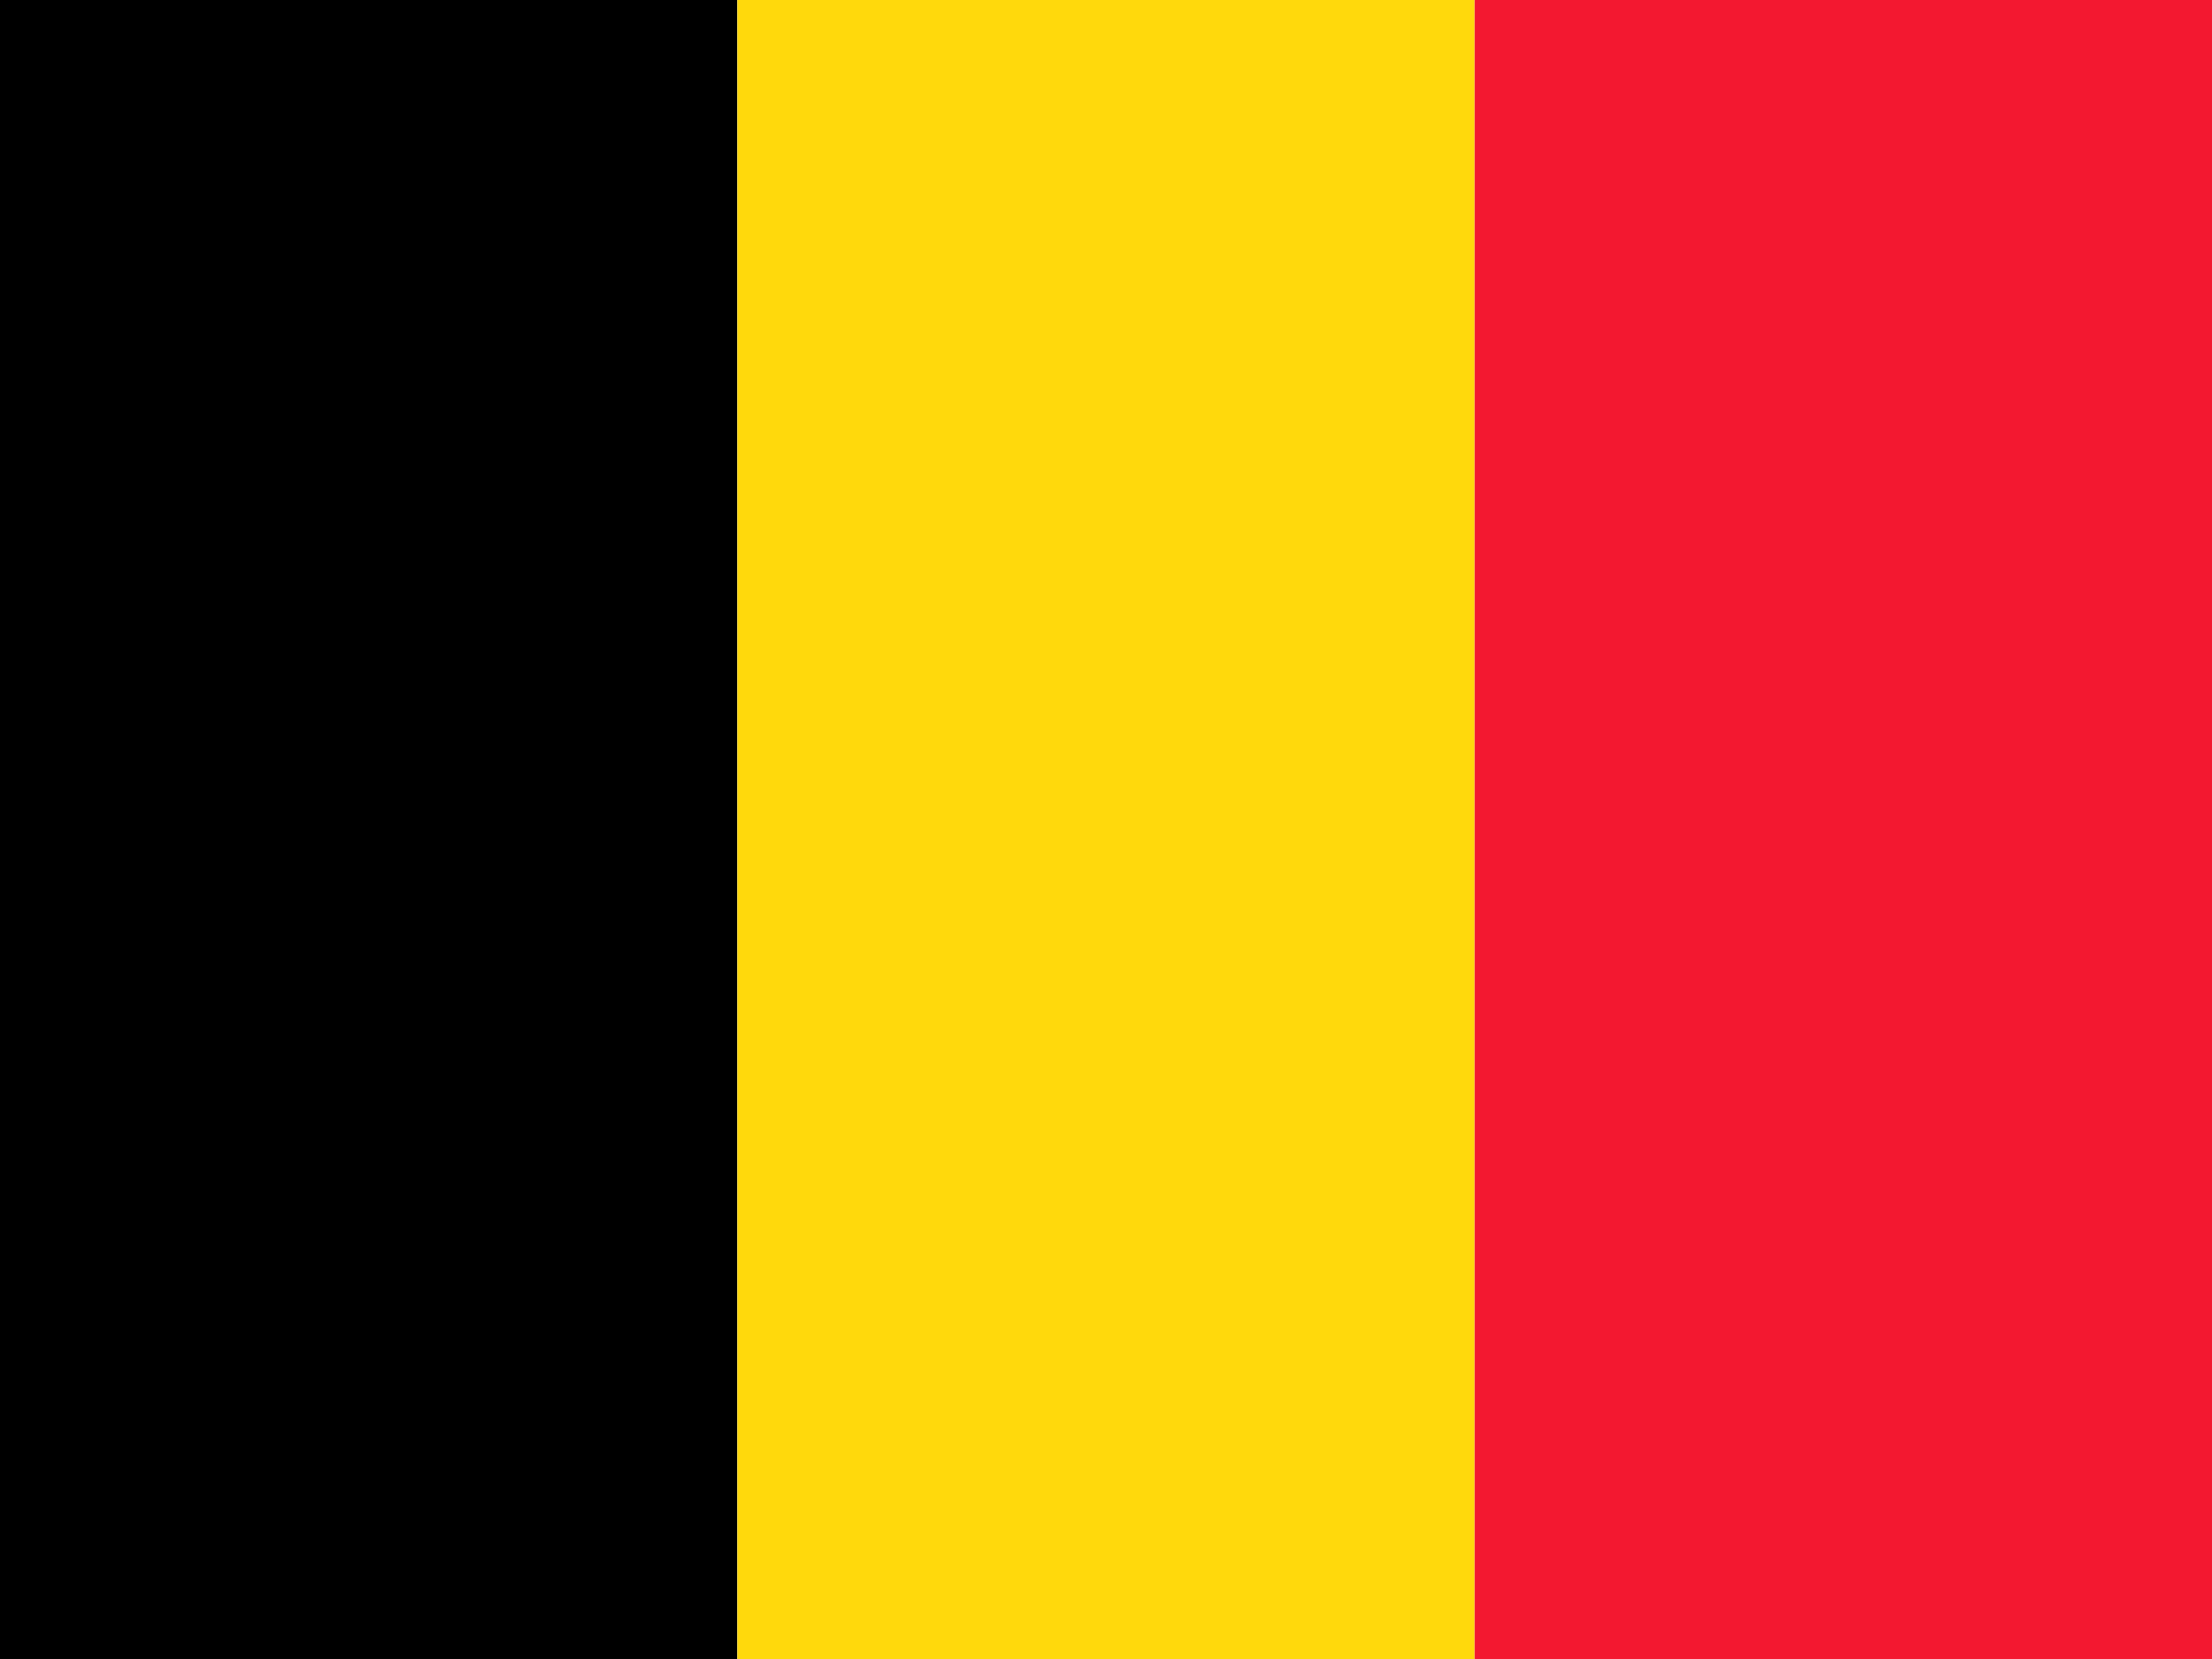
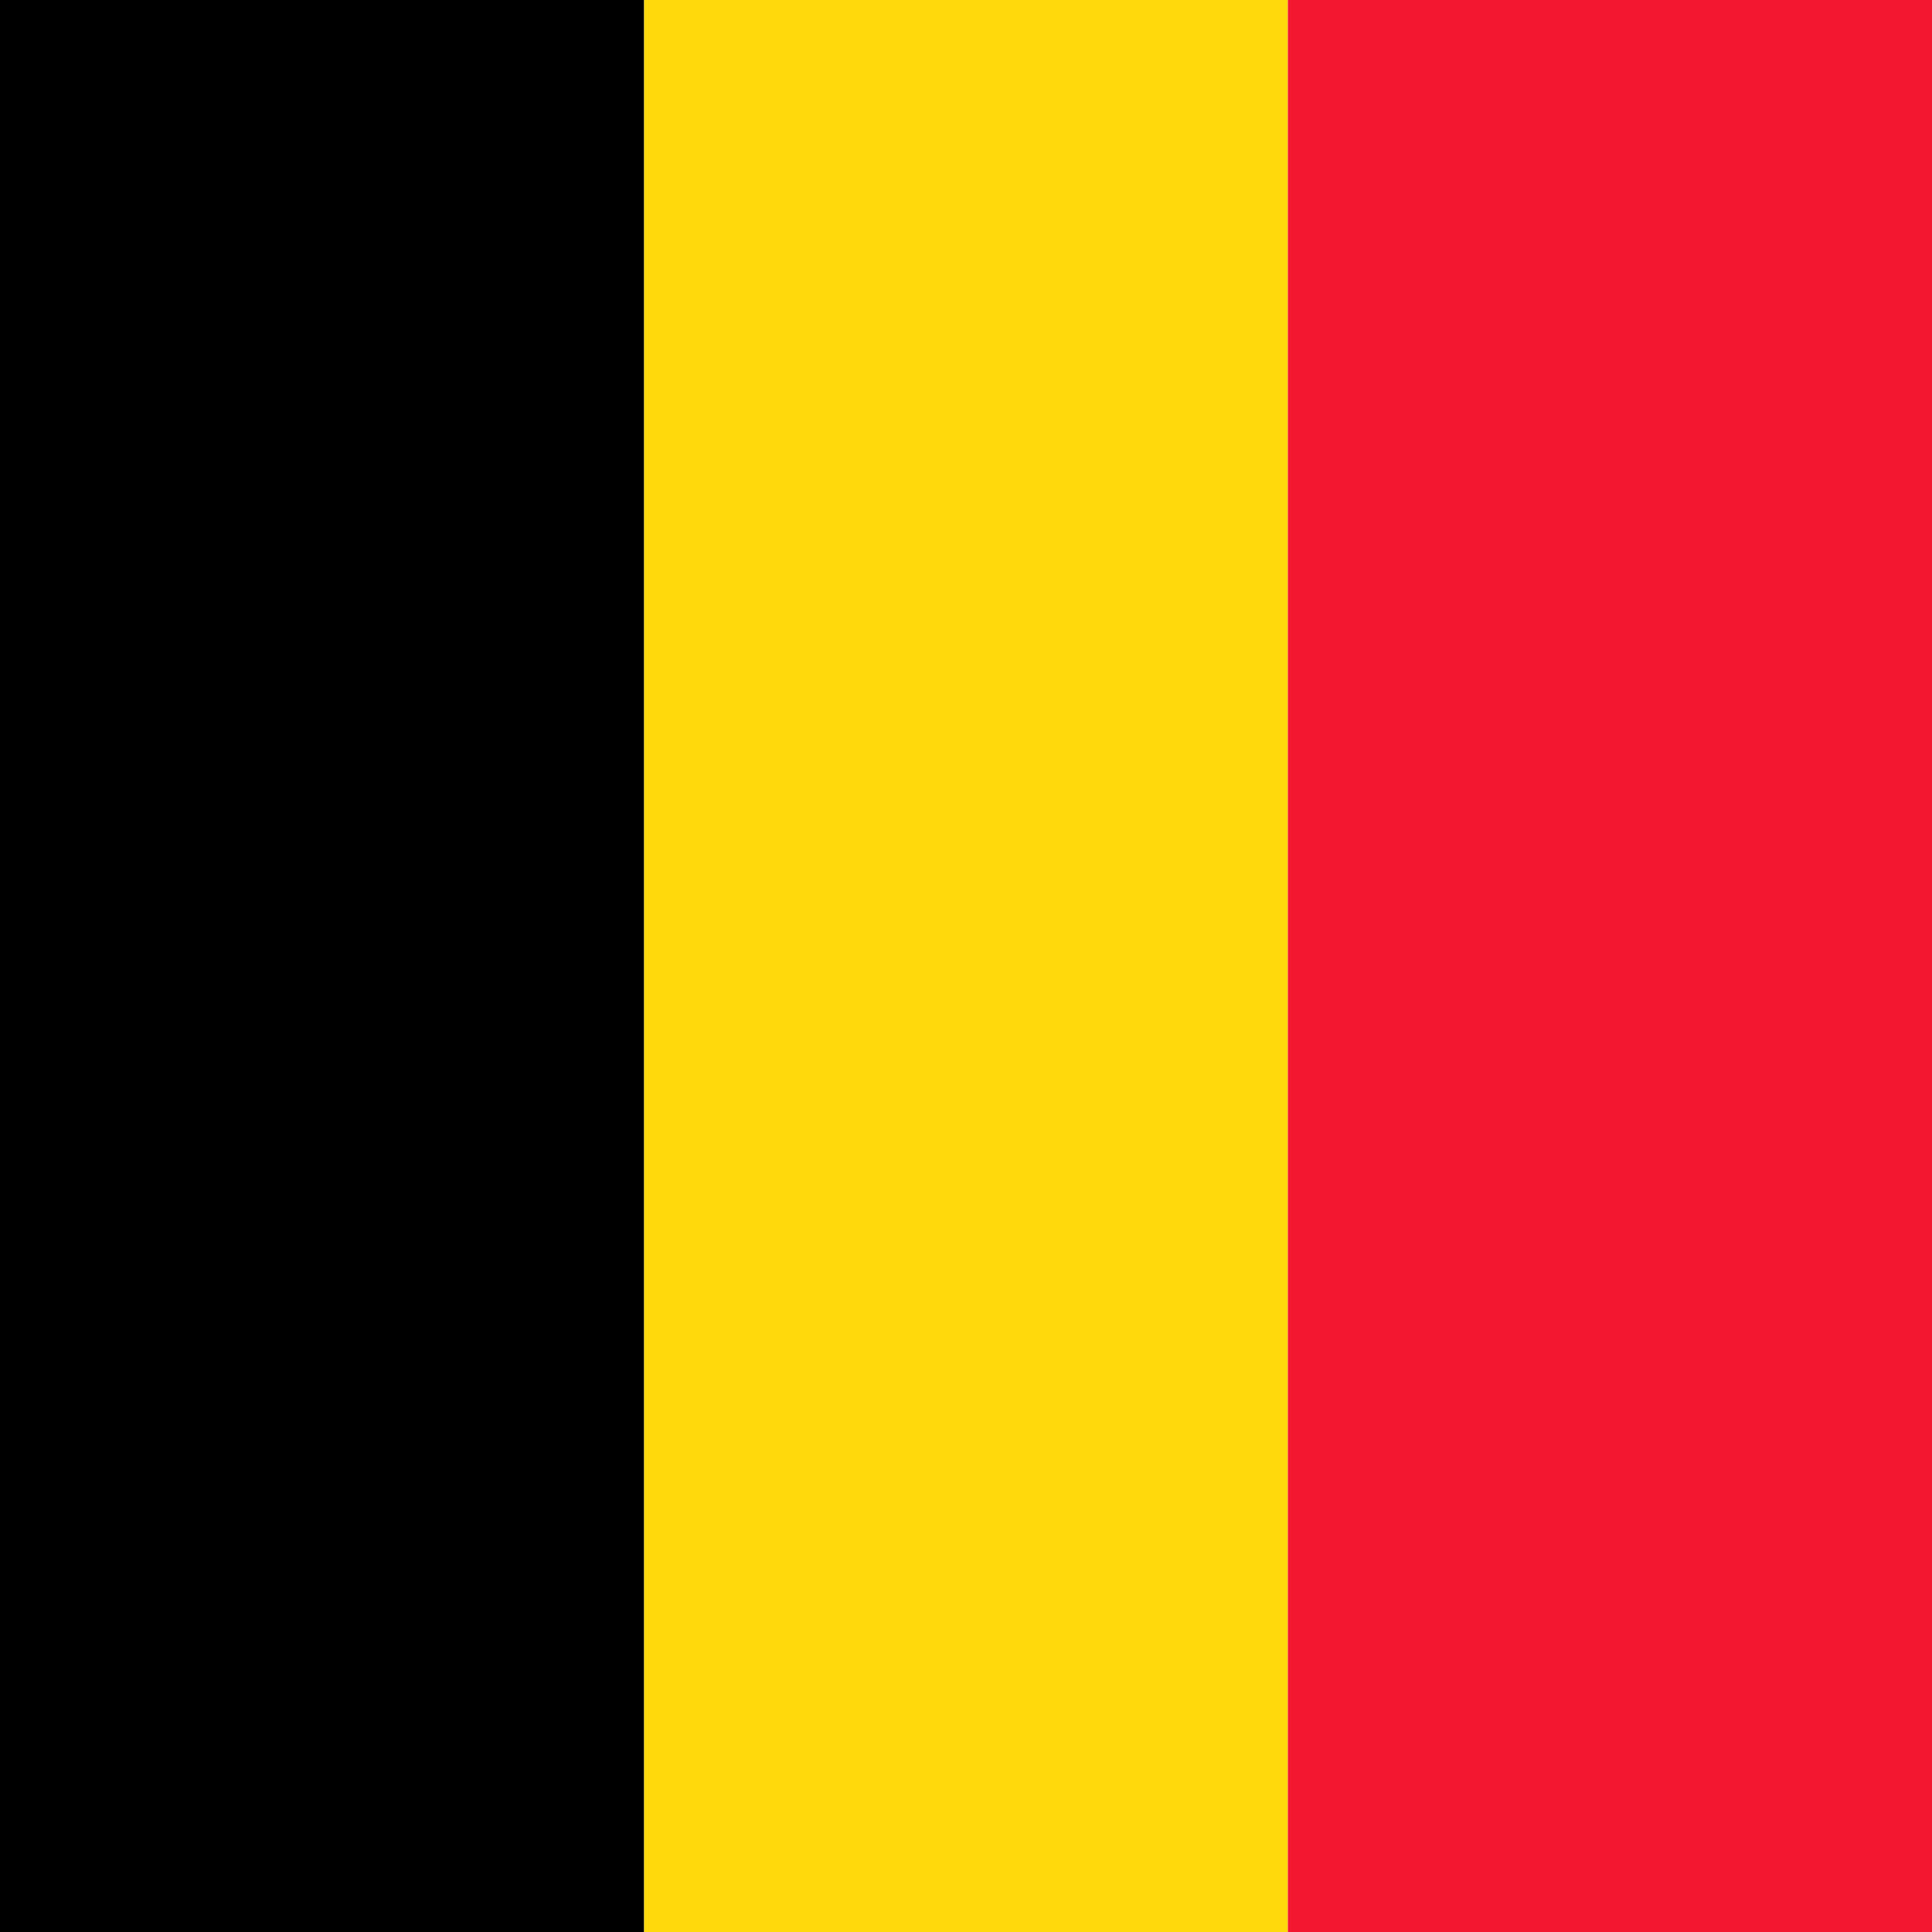
- <svg xmlns="http://www.w3.org/2000/svg" height="480" width="640" id="flag-icon-css-be">
+ <svg xmlns="http://www.w3.org/2000/svg" id="flag-icon-css-be" viewBox="0 0 512 512">
  <g fill-rule="evenodd" stroke-width="1pt">
-     <path d="M0 0h213.335v479.997H0z" />
-     <path fill="#ffd90c" d="M213.335 0H426.67v479.997H213.335z" />
-     <path fill="#f31830" d="M426.67 0h213.335v479.997H426.67z" />
+     <path d="M0 0h170.7v512H0z" />
+     <path fill="#ffd90c" d="M170.7 0h170.6v512H170.7z" />
+     <path fill="#f31830" d="M341.3 0H512v512H341.3z" />
  </g>
</svg>
